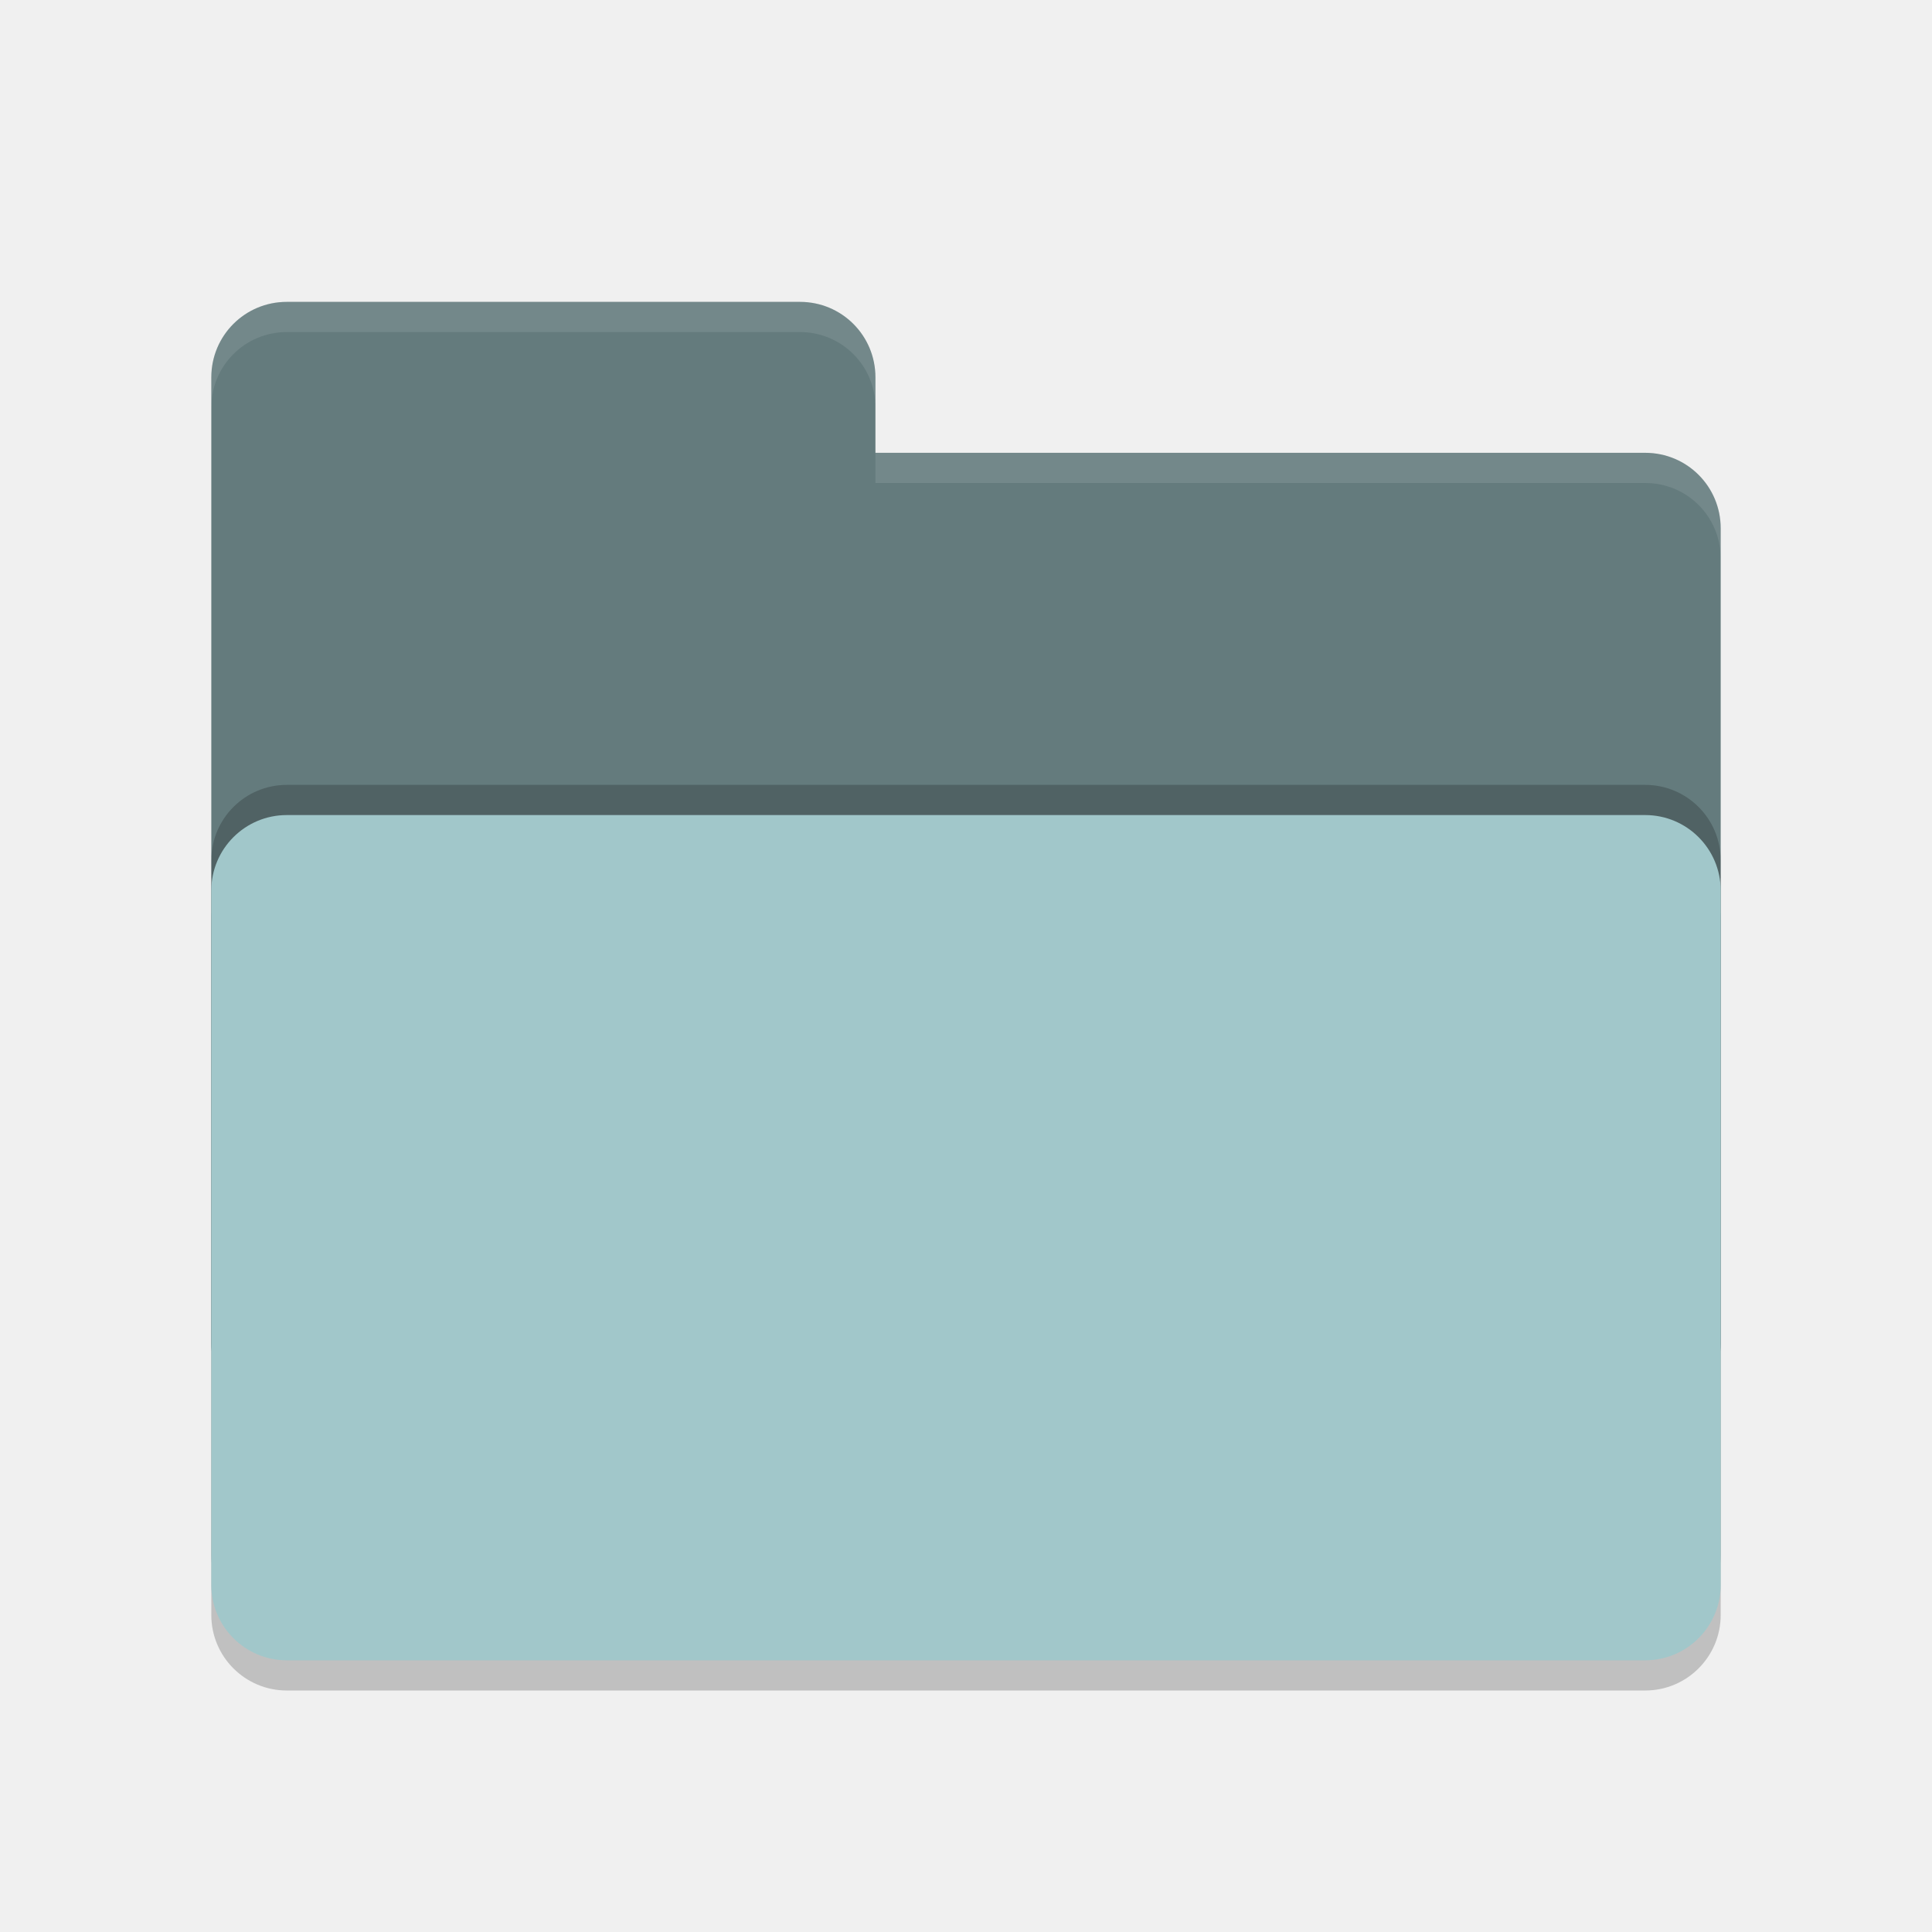
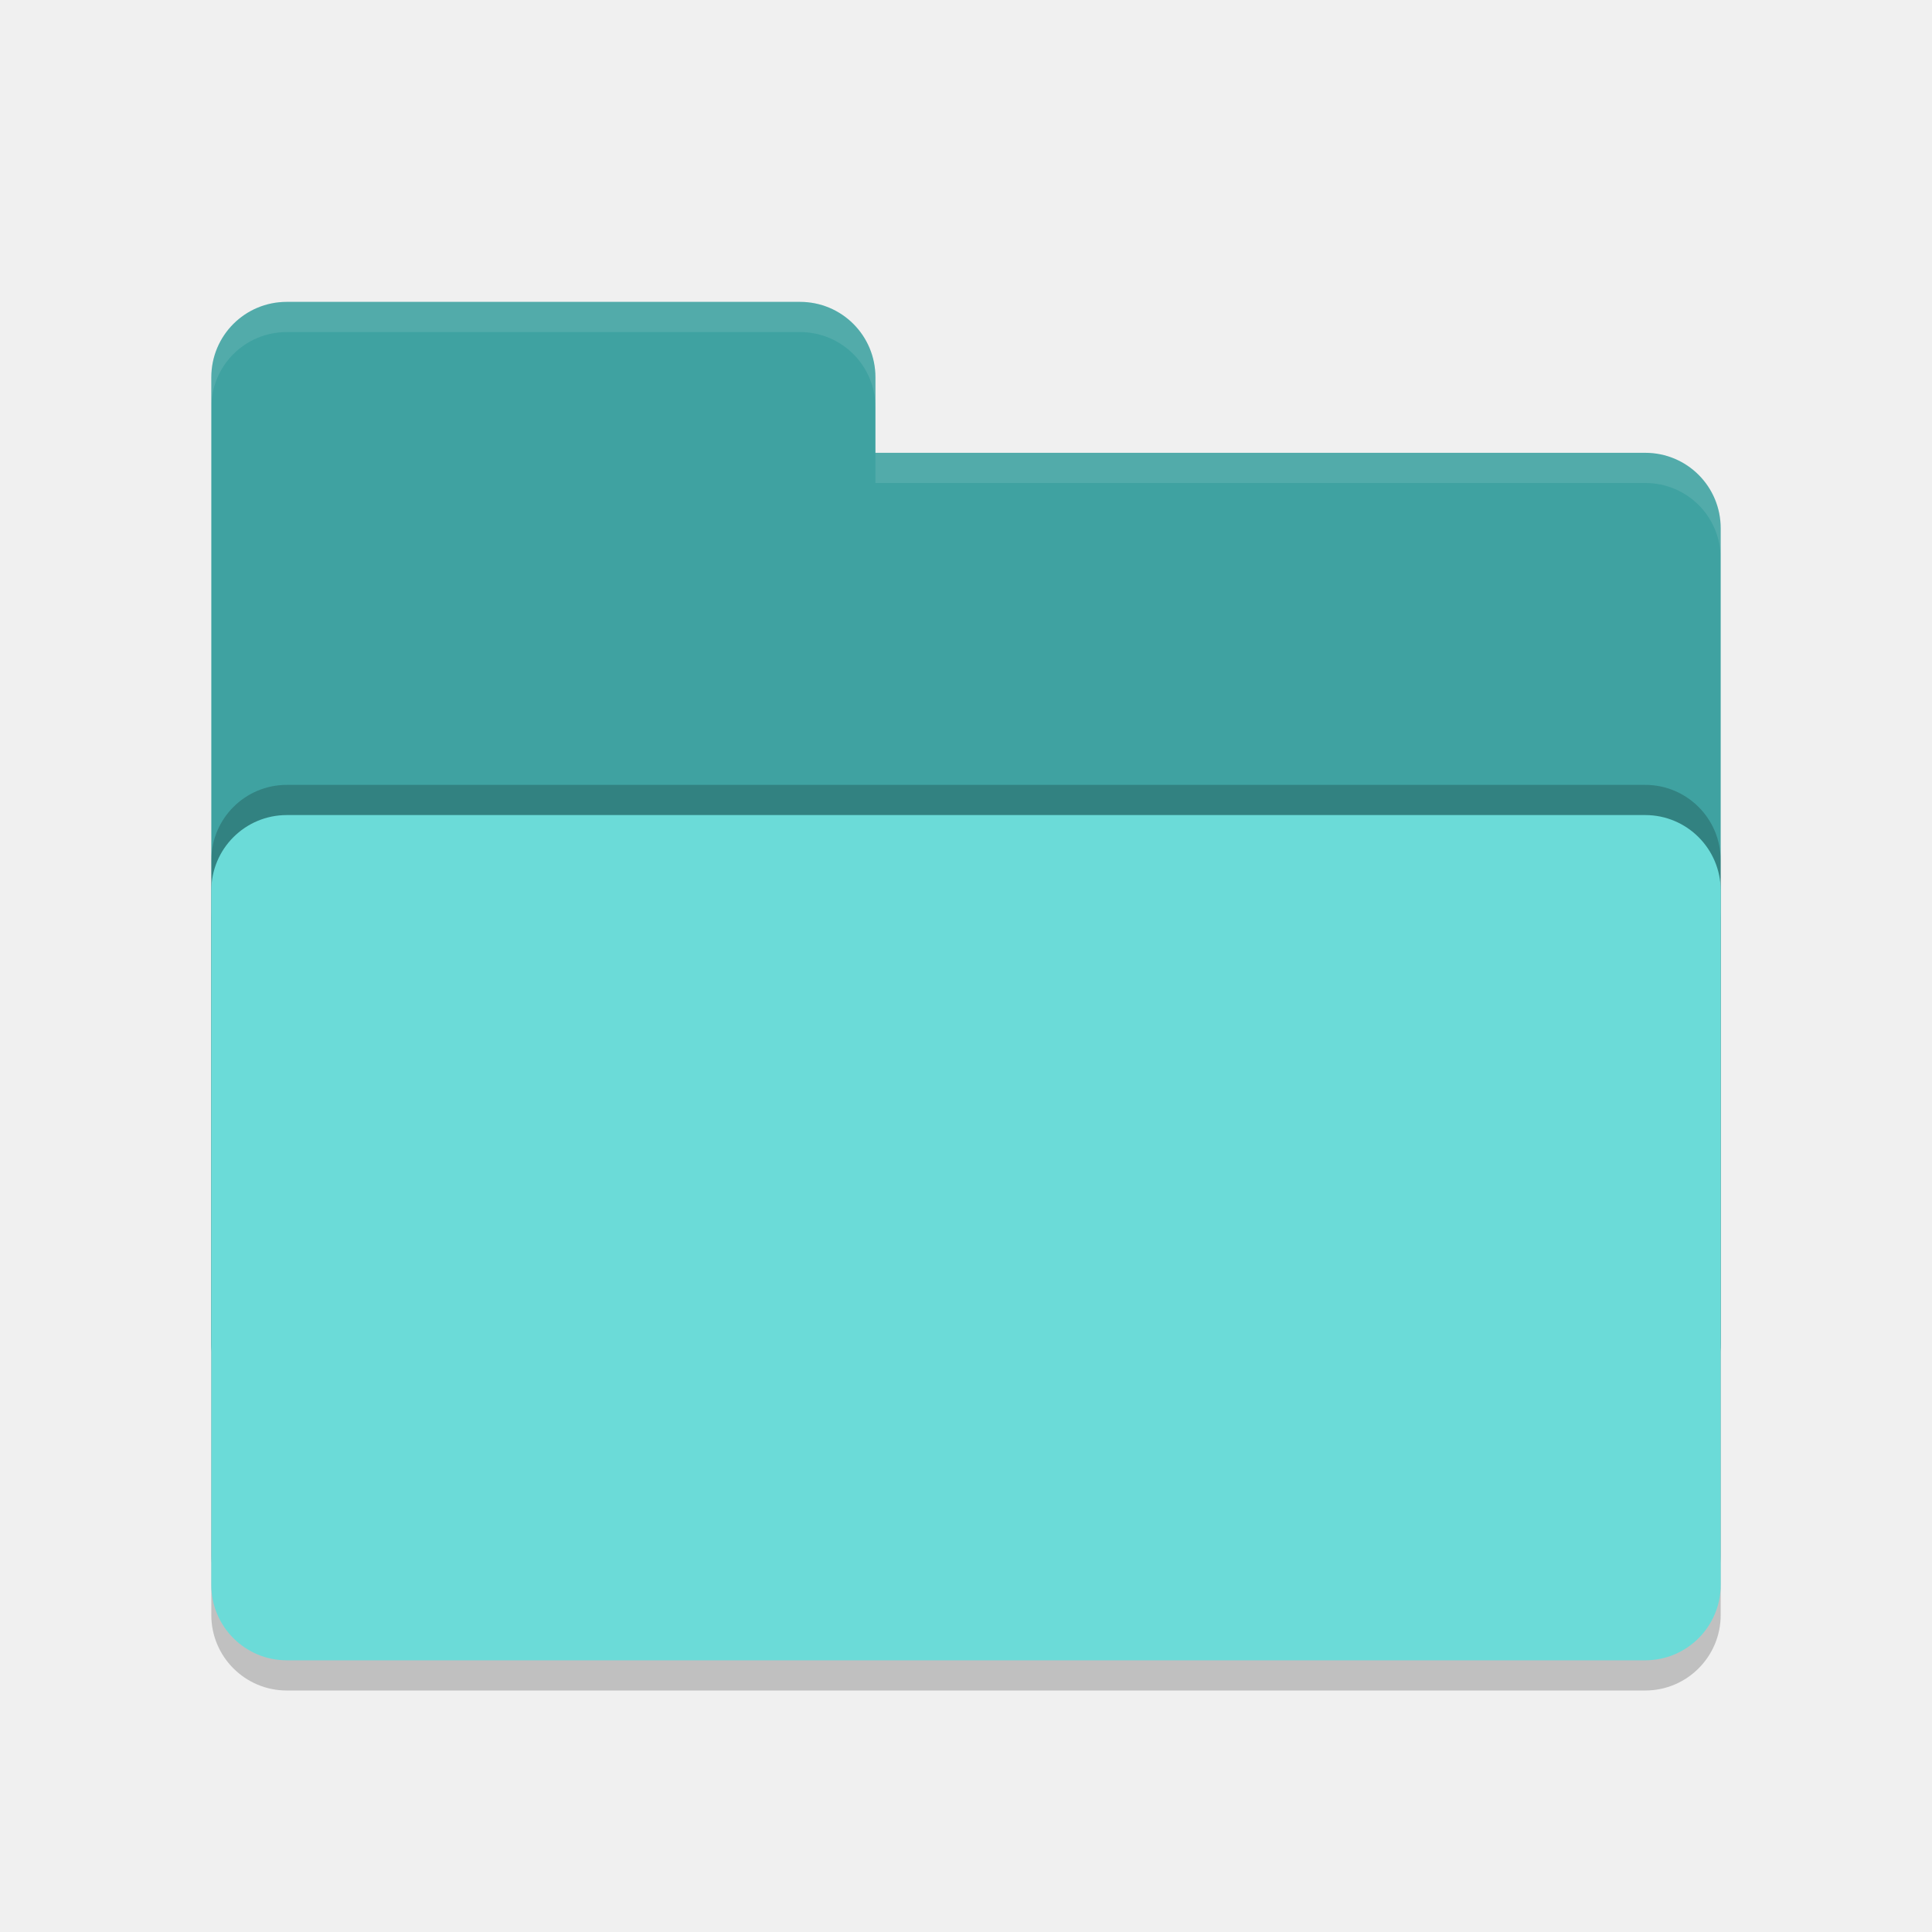
<svg xmlns="http://www.w3.org/2000/svg" width="64" height="64" version="1.1">
  <rect style="opacity:0.2" width="50" height="28" x="7" y="28" rx="2.5" ry="2.5" />
-   <path style="fill:#647b7d" d="M 7,44.5 C 7,45.885 8.115,47 9.5,47 H 54.5 C 55.885,47 57,45.885 57,44.5 V 17.5 C 57,16.115 55.885,15 54.5,15 H 29 V 12.5 C 29,11.115 27.885,10 26.5,10 H 9.5 C 8.115,10 7,11.115 7,12.5" />
+   <path style="fill:#3fa2a1" d="M 7,44.5 C 7,45.885 8.115,47 9.5,47 H 54.5 C 55.885,47 57,45.885 57,44.5 V 17.5 C 57,16.115 55.885,15 54.5,15 H 29 V 12.5 C 29,11.115 27.885,10 26.5,10 H 9.5 C 8.115,10 7,11.115 7,12.5" />
  <rect style="opacity:0.2" width="50" height="28" x="7" y="26" rx="2.5" ry="2.5" />
-   <rect style="fill:#a1c7ca" width="50" height="28" x="7" y="27" rx="2.5" ry="2.5" />
+   <rect style="fill:#6bdbd8" width="50" height="28" x="7" y="27" rx="2.5" ry="2.5" />
  <path style="opacity:0.1;fill:#ffffff" d="M 9.5,10 C 8.115,10 7,11.115 7,12.5 V 13.5 C 7,12.115 8.115,11 9.5,11 H 26.5 C 27.885,11 29,12.115 29,13.5 V 12.5 C 29,11.115 27.885,10 26.5,10 Z M 29,15 V 16 H 54.5 C 55.89,16 57,17.115 57,18.5 V 17.5 C 57,16.115 55.89,15 54.5,15 Z" />
</svg>
